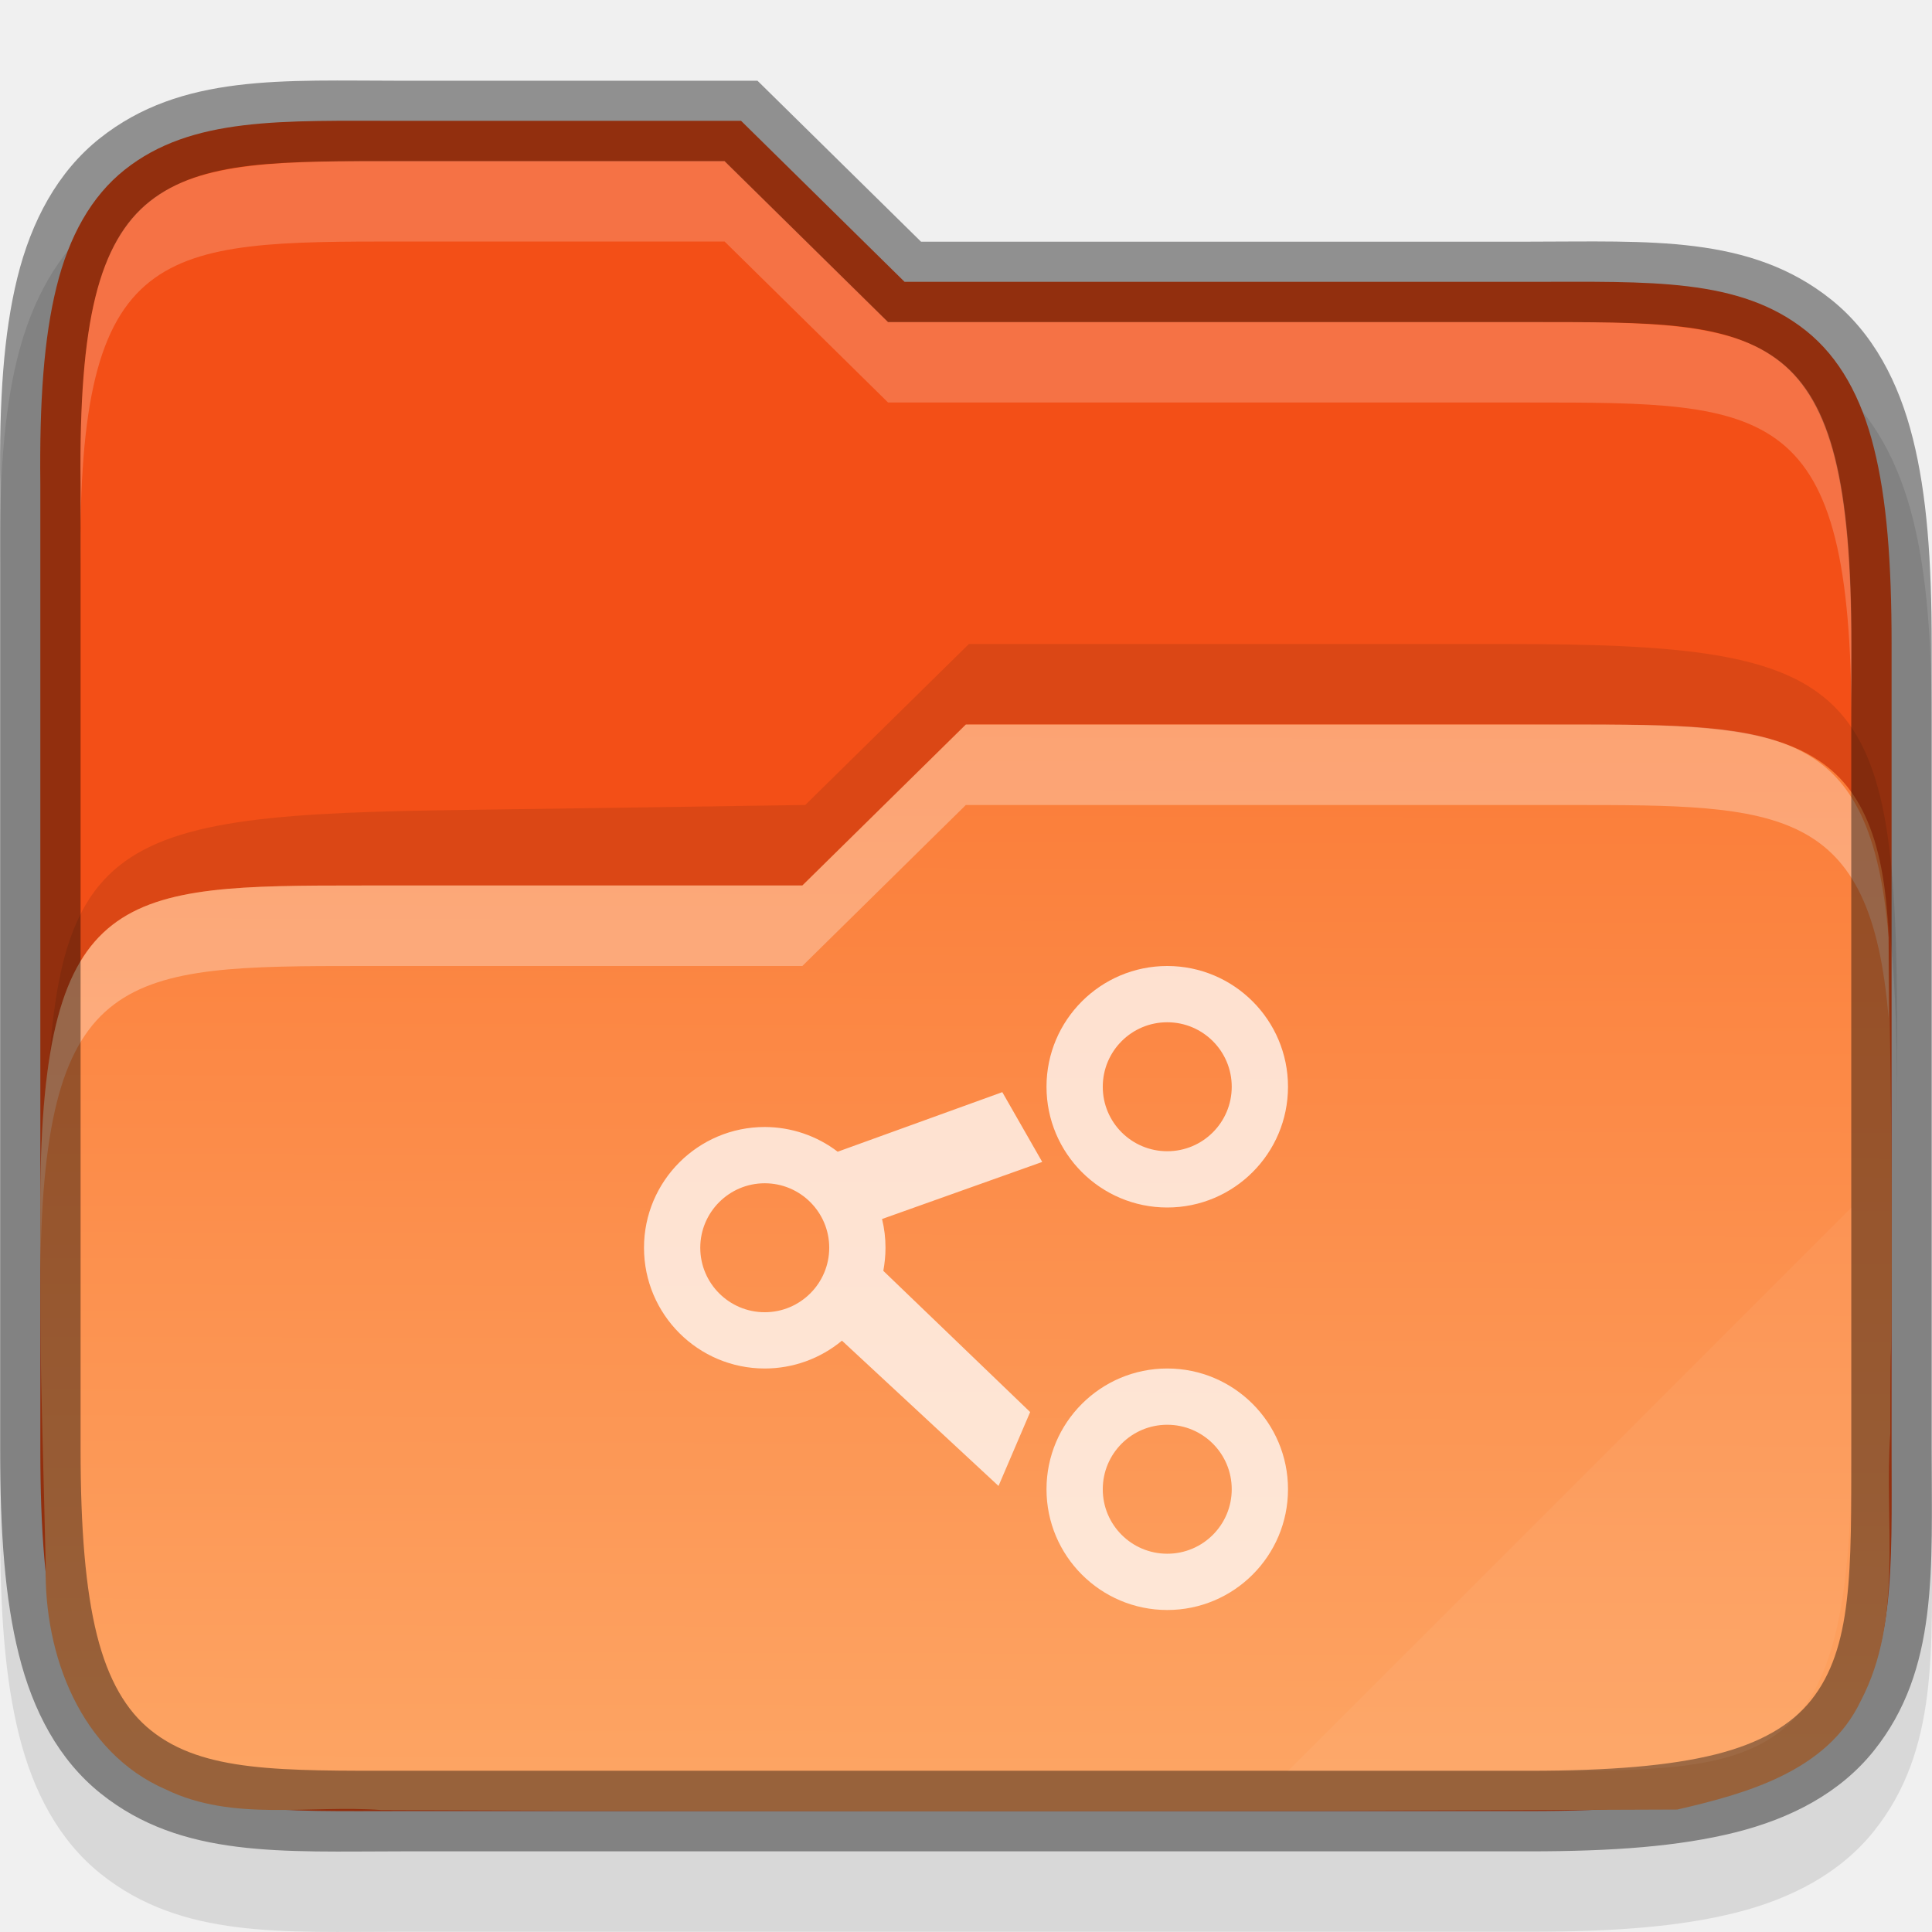
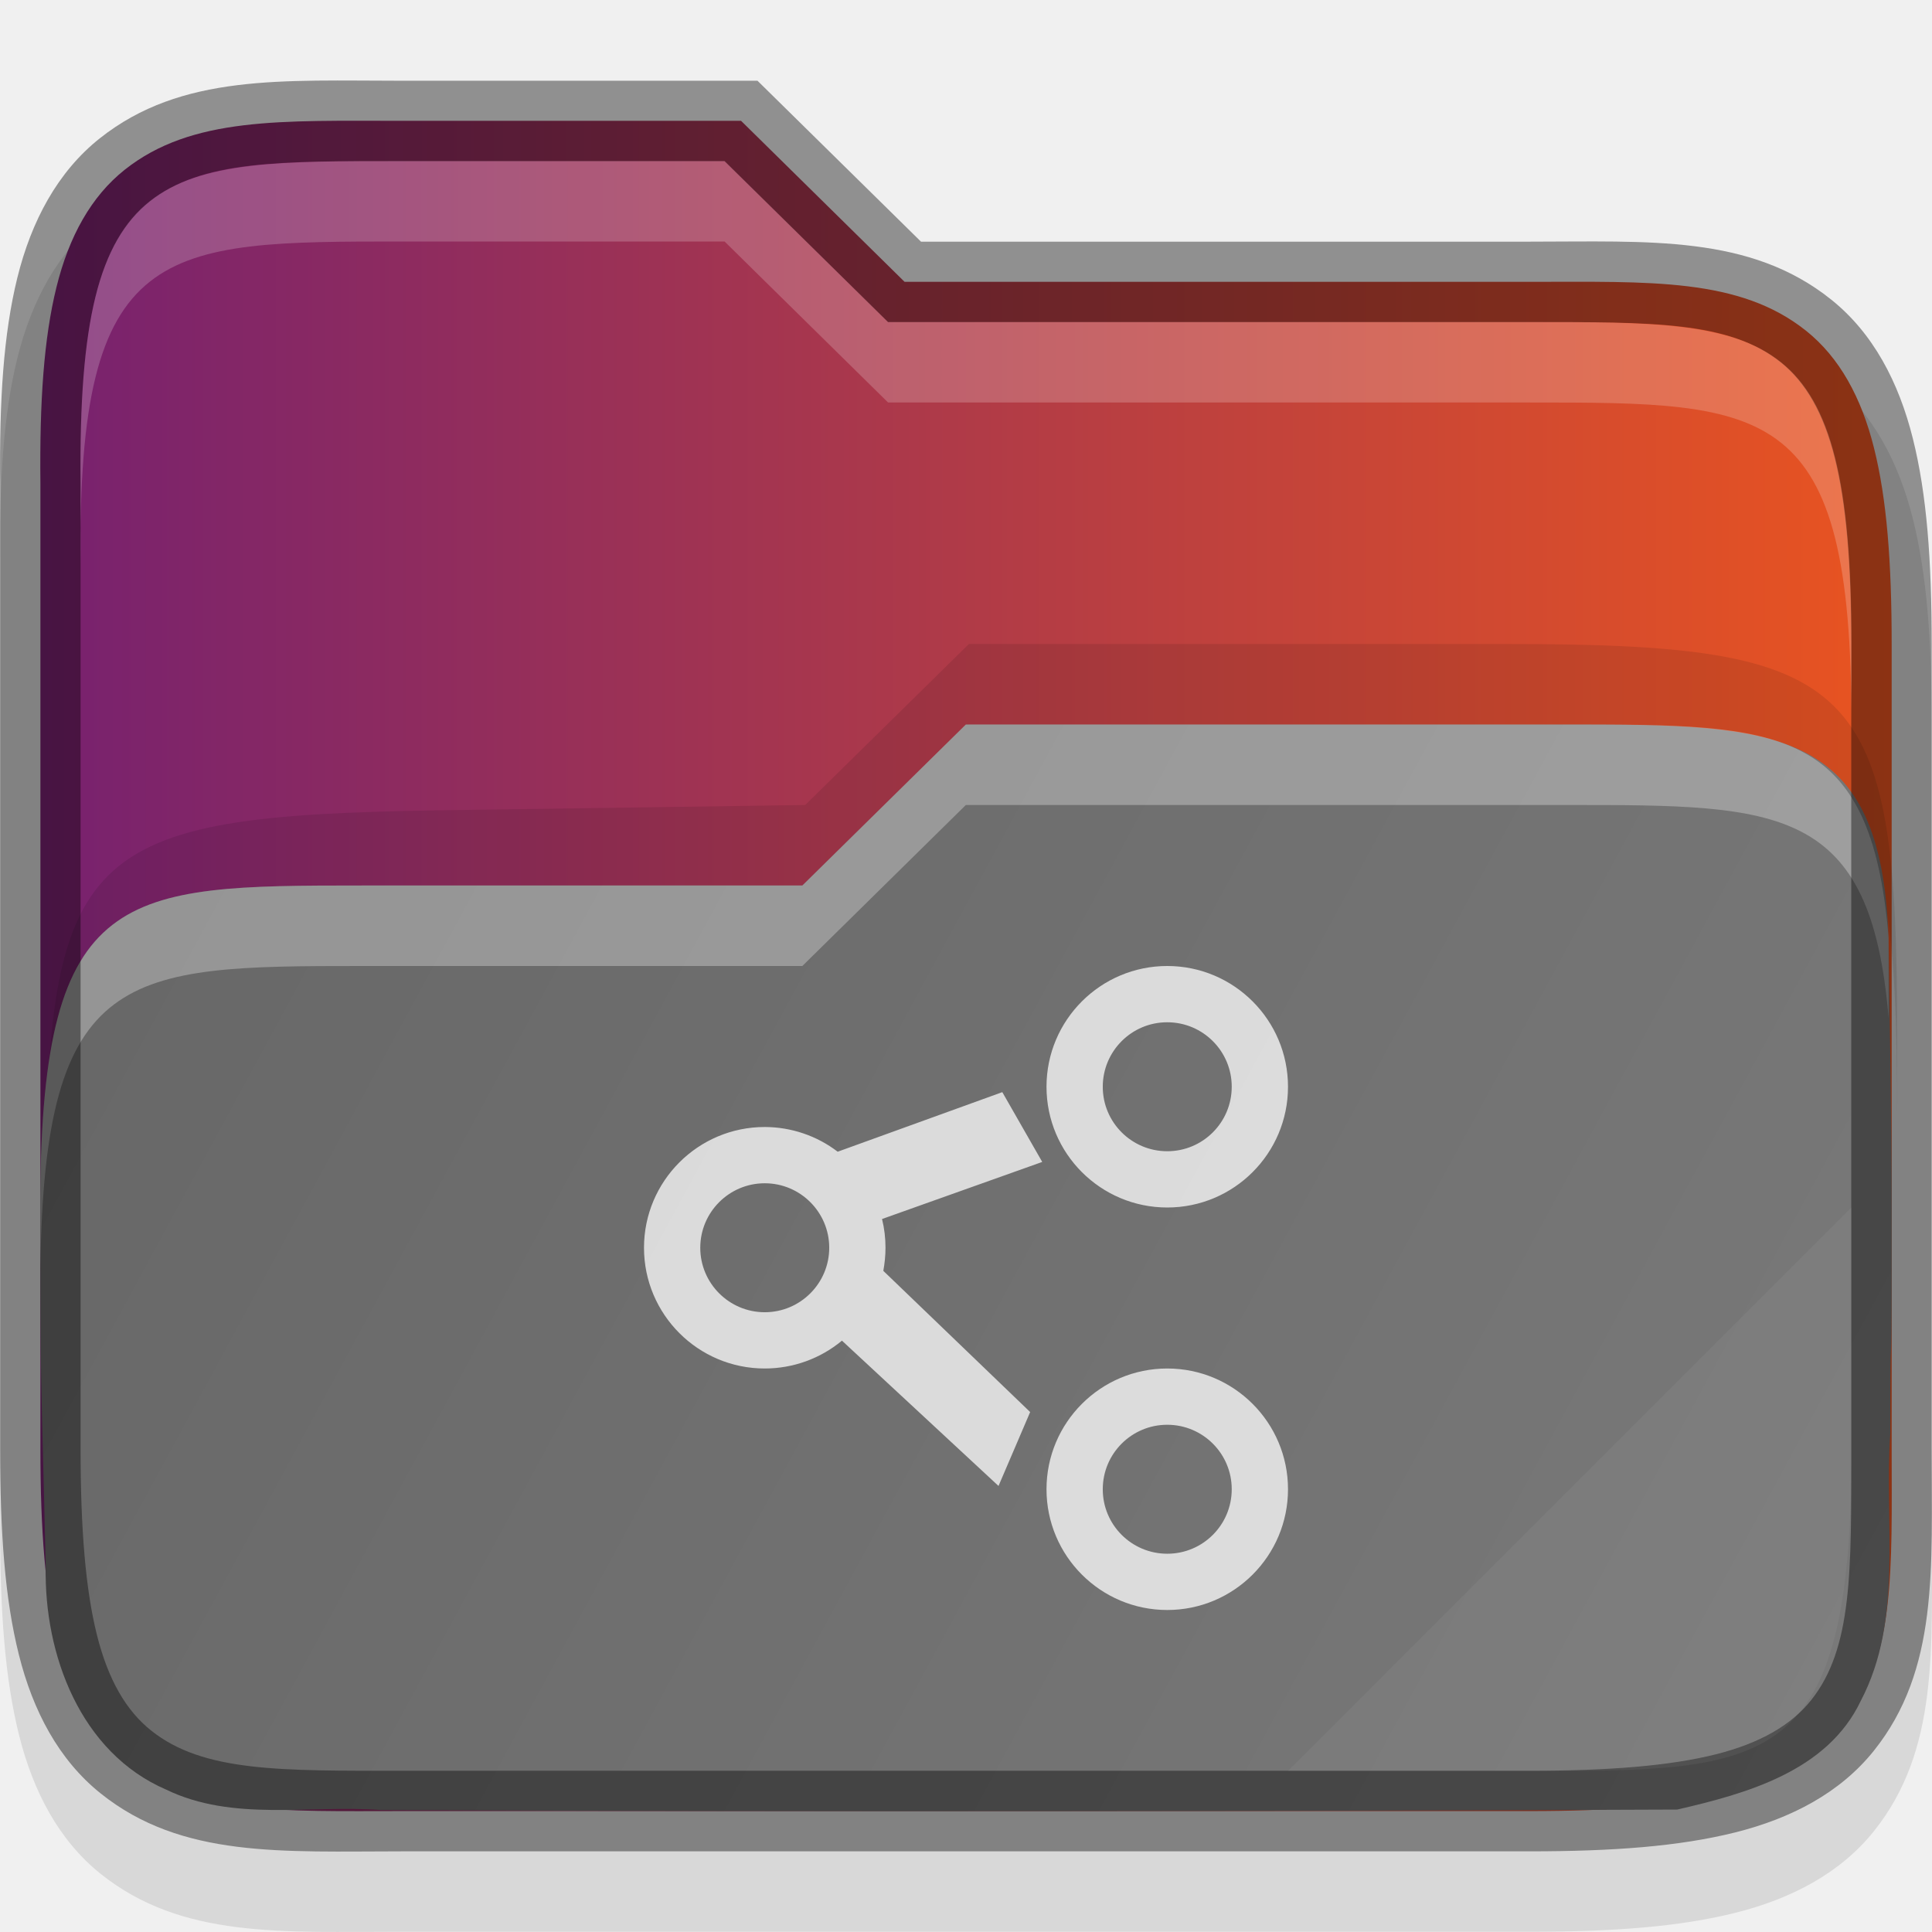
<svg xmlns="http://www.w3.org/2000/svg" xmlns:xlink="http://www.w3.org/1999/xlink" width="24" height="24" viewBox="0 0 24 24" version="1.1" id="svg1108">
  <defs id="defs1105">
-     <linearGradient id="linearGradient1163">
-       <stop style="stop-color:#fb7c38;stop-opacity:1;" offset="0" id="stop1159" />
-       <stop style="stop-color:#fda463;stop-opacity:1" offset="1" id="stop1161" />
+     <linearGradient xlink:href="#linearGradient957" id="linearGradient866" x1="0.5" y1="12" x2="23.5" y2="12" gradientUnits="userSpaceOnUse" gradientTransform="translate(1.41e-4)" />
+     <linearGradient id="linearGradient957">
+       <stop style="stop-color:#77216f;stop-opacity:1" offset="0" id="stop953" />
+       <stop style="stop-color:#e95420;stop-opacity:1" offset="1" id="stop955" />
    </linearGradient>
-     <linearGradient xlink:href="#linearGradient1163" id="linearGradient1165" x1="12.036" y1="9" x2="11.998" y2="22" gradientUnits="userSpaceOnUse" />
+     <linearGradient xlink:href="#linearGradient1579" id="linearGradient1165" x1="0.036" y1="9" x2="23.998" y2="22" gradientUnits="userSpaceOnUse" gradientTransform="translate(1.41e-4)" />
+     <linearGradient id="linearGradient1579">
+       <stop style="stop-color:#666666;stop-opacity:1;" offset="0" id="stop1575" />
+       <stop style="stop-color:#7a7a7a;stop-opacity:1" offset="1" id="stop1577" />
+     </linearGradient>
  </defs>
  <path d="m 5.001,2.003 c -1.488,0 -2.746,-0.09 -3.761,0.715 -0.524,0.416 -0.851,1.028 -1.025,1.734 -0.172,0.699 -0.224,1.52 -0.213,2.562 V 18.998 c 0,1.041 0.061,1.859 0.234,2.554 0.175,0.702 0.495,1.31 1.015,1.726 1.008,0.807 2.261,0.719 3.749,0.719 h 13.998 c 1.041,0 1.859,-0.061 2.554,-0.234 0.702,-0.175 1.31,-0.495 1.726,-1.015 0.807,-1.008 0.719,-2.261 0.719,-3.749 V 9.001 c 0,-1.041 -0.061,-1.859 -0.234,-2.554 C 23.587,5.745 23.268,5.137 22.747,4.721 21.739,3.914 20.486,4.002 18.998,4.002 H 11.441 L 9.41,2.003 Z" style="color:#000000;font-variant-ligatures:normal;font-variant-position:normal;font-variant-caps:normal;font-variant-numeric:normal;font-variant-alternates:normal;font-feature-settings:normal;text-indent:0;text-decoration-line:none;text-decoration-style:solid;text-decoration-color:#000000;text-transform:none;text-orientation:mixed;dominant-baseline:auto;white-space:normal;shape-padding:0;opacity:0.1;isolation:auto;mix-blend-mode:normal;solid-color:#000000;fill:#000000;fill-opacity:1;stroke-width:1;color-rendering:auto;image-rendering:auto;shape-rendering:auto" id="path1537" />
-   <path d="m 5.001,1.501 c -1.5,0 -2.617,-0.054 -3.451,0.607 C 1.133,2.439 0.856,2.938 0.701,3.569 0.545,4.201 0.49,4.985 0.501,6.006 V 17.999 c 0,1.021 0.061,1.803 0.219,2.433 0.157,0.63 0.43,1.126 0.844,1.457 0.828,0.662 1.937,0.609 3.437,0.609 H 18.999 c 1.021,0 1.803,-0.061 2.433,-0.219 0.63,-0.158 1.126,-0.43 1.457,-0.844 0.663,-0.828 0.609,-1.937 0.609,-3.437 V 8 c 0,-1.021 -0.061,-1.803 -0.219,-2.433 C 23.123,4.937 22.851,4.441 22.437,4.11 21.609,3.448 20.499,3.501 18.999,3.501 H 11.237 L 9.206,1.501 Z" style="color:#000000;font-variant-ligatures:normal;font-variant-position:normal;font-variant-caps:normal;font-variant-numeric:normal;font-variant-alternates:normal;font-feature-settings:normal;text-indent:0;text-decoration-line:none;text-decoration-style:solid;text-decoration-color:#000000;text-transform:none;text-orientation:mixed;dominant-baseline:auto;white-space:normal;shape-padding:0;isolation:auto;mix-blend-mode:normal;solid-color:#000000;fill:#f34f17;fill-opacity:1;stroke-width:1;color-rendering:auto;image-rendering:auto;shape-rendering:auto" id="path896" />
+   <path d="m 5.001,1.501 c -1.5,0 -2.617,-0.054 -3.451,0.607 C 1.133,2.439 0.856,2.938 0.701,3.569 0.545,4.201 0.491,4.985 0.502,6.006 V 17.999 c 0,1.021 0.061,1.803 0.219,2.433 0.157,0.63 0.43,1.126 0.844,1.457 0.828,0.662 1.937,0.609 3.437,0.609 H 19 c 1.021,0 1.803,-0.061 2.433,-0.219 0.63,-0.158 1.126,-0.43 1.457,-0.844 0.663,-0.828 0.609,-1.937 0.609,-3.437 V 8 c 0,-1.021 -0.061,-1.803 -0.219,-2.433 C 23.123,4.937 22.851,4.441 22.437,4.11 21.609,3.448 20.499,3.501 19,3.501 H 11.237 L 9.206,1.501 Z" style="color:#000000;font-variant-ligatures:normal;font-variant-position:normal;font-variant-caps:normal;font-variant-numeric:normal;font-variant-alternates:normal;font-feature-settings:normal;text-indent:0;text-decoration-line:none;text-decoration-style:solid;text-decoration-color:#000000;text-transform:none;text-orientation:mixed;dominant-baseline:auto;white-space:normal;shape-padding:0;isolation:auto;mix-blend-mode:normal;solid-color:#000000;fill:url(#linearGradient866);fill-opacity:1;stroke-width:1;color-rendering:auto;image-rendering:auto;shape-rendering:auto" id="path896" />
  <path d="m 12.036,8 -2.033,2 -4.56,0.066 c -4.42,0.073 -4.875,0.455 -4.875,4.867 v 1 c 0,-4.412 0.455,-4.794 4.875,-4.867 l 4.56,-0.066 2.033,-2 H 18.692 c 4.421,0 4.875,0.453 4.875,4.865 v -1 c 0,-4.412 -0.454,-4.865 -4.875,-4.865 z" style="color:#000000;opacity:0.1;fill:#000000;fill-opacity:1" id="path1925" />
-   <path d="M 11.999,9 9.967,11 H 4.497 c -2.965,0 -3.973,0.015 -3.997,3.873 -3.001e-4,2.53 0.01,2.06 0.068,4.589 -0.022,1.09 0.429,2.309 1.496,2.769 0.831,0.403 1.784,0.187 2.672,0.254 5.366,0.023 10.735,0.016 16.099,-0.006 0.864,-0.199 1.865,-0.477 2.28,-1.35 0.536,-1.022 0.288,-2.217 0.367,-3.32 0,-1.686 0.016,-0.37 0.017,-2.056 v -0.728 c -8e-4,-1.126 -0.023,-2.252 -0.039,-3.377 -0.091,-2.601 -1.348,-2.648 -3.962,-2.648 z" style="color:#000000;fill:url(#linearGradient1165);stroke-width:1;fill-opacity:1" id="path860" />
+   <path d="M 11.999,9 9.967,11 H 4.497 c -2.965,0 -3.973,0.015 -3.997,3.873 -3.001e-4,2.53 0.01,2.06 0.068,4.589 -0.022,1.09 0.429,2.309 1.496,2.769 0.831,0.403 1.784,0.187 2.672,0.254 5.366,0.023 10.735,0.016 16.099,-0.006 0.864,-0.199 1.865,-0.477 2.28,-1.35 0.536,-1.022 0.288,-2.217 0.367,-3.32 0,-1.686 0.016,-0.37 0.017,-2.056 v -0.728 c -8e-4,-1.126 -0.023,-2.252 -0.039,-3.377 -0.091,-2.601 -1.348,-2.648 -3.962,-2.648 z" style="color:#000000;fill:url(#linearGradient1165);fill-opacity:1;stroke-width:1" id="path860" />
  <path id="path2428" style="color:#000000;opacity:0.3;fill:#ffffff;stroke-width:1" d="m 11.998,9 -2.031,2 H 4.496 c -2.965,0 -3.972,0.016 -3.996,3.873 -3.482e-5,0.294 0.002,0.587 0.002,0.881 0.045,-3.732 1.062,-3.754 3.994,-3.754 h 5.471 l 2.031,-2 h 7.502 c 2.614,0 3.742,0.005 3.961,2.648 v -1 C 23.242,9.005 22.114,9 19.5,9 Z" />
  <path d="m 5.001,1.003 c -1.488,0 -2.746,-0.09 -3.761,0.715 -0.524,0.416 -0.851,1.028 -1.025,1.734 -0.172,0.699 -0.224,1.52 -0.213,2.562 V 17.999 c 0,1.04 0.058,1.859 0.232,2.554 0.175,0.702 0.497,1.31 1.017,1.726 1.008,0.807 2.261,0.719 3.749,0.719 h 13.997 c 1.041,0 1.859,-0.061 2.554,-0.234 0.702,-0.175 1.31,-0.495 1.726,-1.015 0.807,-1.008 0.719,-2.261 0.719,-3.749 V 8.001 c 0,-1.04 -0.06,-1.859 -0.234,-2.554 C 23.587,4.746 23.268,4.137 22.747,3.721 21.739,2.914 20.486,3.002 18.998,3.002 H 11.441 L 9.41,1.003 Z m 0,1 h 3.999 l 2.031,1.999 h 7.967 c 1.512,0 2.477,-0.018 3.124,0.5 0.307,0.246 0.53,0.629 0.67,1.187 0.141,0.565 0.205,1.311 0.205,2.312 v 9.997 c 0,1.511 0.018,2.476 -0.5,3.124 -0.246,0.307 -0.629,0.532 -1.187,0.672 -0.565,0.141 -1.311,0.203 -2.312,0.203 H 5.001 c -1.512,0 -2.477,0.018 -3.124,-0.5 C 1.569,21.252 1.344,20.869 1.204,20.31 1.063,19.746 1.001,18.999 1.001,17.999 V 6.006 6.002 C 0.991,5.001 1.046,4.254 1.185,3.69 1.322,3.133 1.551,2.748 1.861,2.503 2.514,1.984 3.489,2.003 5.001,2.003 Z" style="color:#000000;opacity:0.4;fill:#000000;stroke-width:1;-inkscape-stroke:none" id="path1310" />
  <path d="m 9.001,2 2.031,2 h 7.968 C 22,4 23,4 23,8 V 9 C 23,5 22,5 19,5 h -7.968 L 9.001,3 H 5.001 C 2.001,3 0.958,3 1.001,7 V 6 C 0.958,2 2.001,2 5.001,2 Z" style="color:#000000;opacity:0.2;fill:#ffffff;stroke-width:1;fill-opacity:1" id="path2827" />
  <path d="m 23,15 -7,7 h 2.999 c 3.001,0 4.001,0 4.001,-4.001 z" style="color:#000000;opacity:0.05;fill:#ffffff;stroke-width:1" id="path2126" />
  <path d="m 14.5,20 c -0.828,0 -1.5,-0.672 -1.5,-1.5 0,-0.828 0.672,-1.5 1.5,-1.5 0.828,0 1.5,0.672 1.5,1.5 0,0.828 -0.672,1.5 -1.5,1.5 z m 0,-0.699 c 0.442,4.4e-4 0.801,-0.358 0.801,-0.801 4e-4,-0.442 -0.358,-0.801 -0.801,-0.801 -0.442,-4.4e-4 -0.801,0.358 -0.801,0.801 -4e-4,0.442 0.358,0.801 0.801,0.801 z M 12.404,18.459 10.459,16.654 C 10.19,16.878 9.85,17 9.5,17 8.672,17 8,16.328 8,15.5 8,14.672 8.672,14 9.5,14 c 0.327,5.7e-4 0.646,0.108 0.906,0.307 l 2.045,-0.74 0.496,0.867 -1.99,0.709 C 10.986,15.26 11,15.38 11,15.5 c 10e-5,0.096 -0.01,0.193 -0.027,0.287 l 1.824,1.754 z M 9.5,16.301 C 9.942,16.301 10.301,15.942 10.301,15.5 10.301,15.058 9.942,14.699 9.5,14.699 9.058,14.699 8.699,15.058 8.699,15.5 8.699,15.942 9.058,16.301 9.5,16.301 Z M 14.5,15 c -0.828,0 -1.5,-0.672 -1.5,-1.5 0,-0.828 0.672,-1.5 1.5,-1.5 0.828,0 1.5,0.672 1.5,1.5 0,0.828 -0.672,1.5 -1.5,1.5 z m 0,-0.699 c 0.442,4.4e-4 0.801,-0.358 0.801,-0.801 4e-4,-0.442 -0.358,-0.801 -0.801,-0.801 -0.442,-4.4e-4 -0.801,0.358 -0.801,0.801 -4e-4,0.442 0.358,0.801 0.801,0.801 z" style="display:inline;opacity:0.75;fill:#ffffff;stroke-width:0.8;stroke-linejoin:round;enable-background:new" id="path4369" />
</svg>
